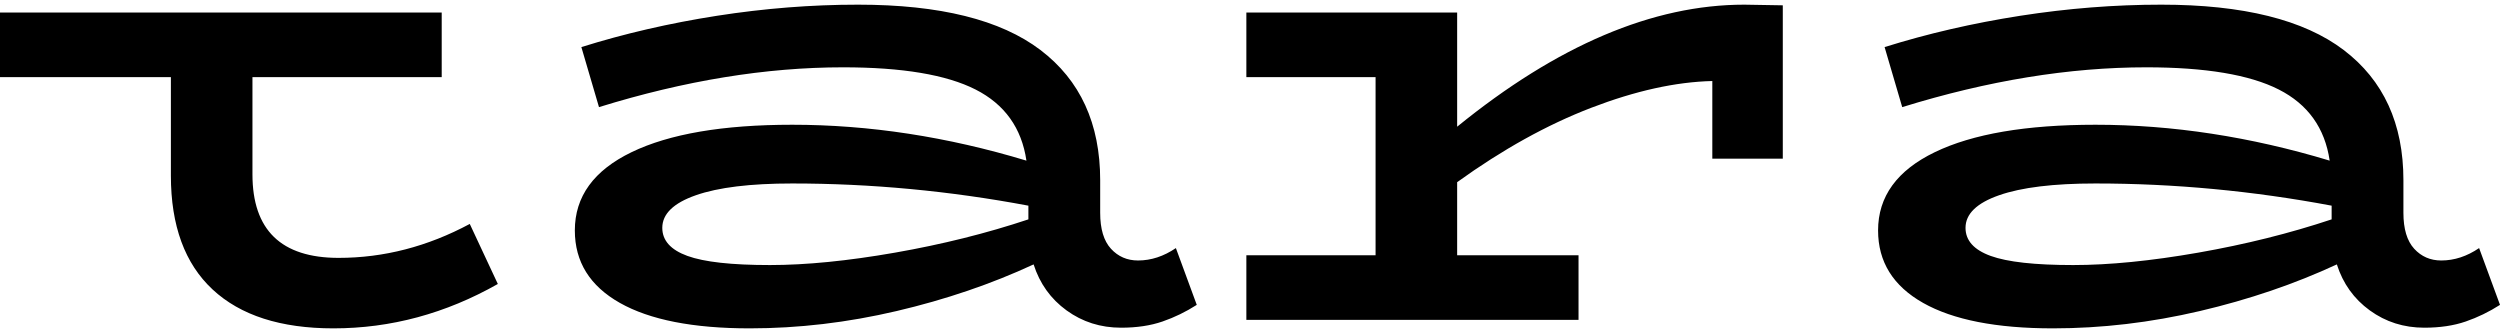
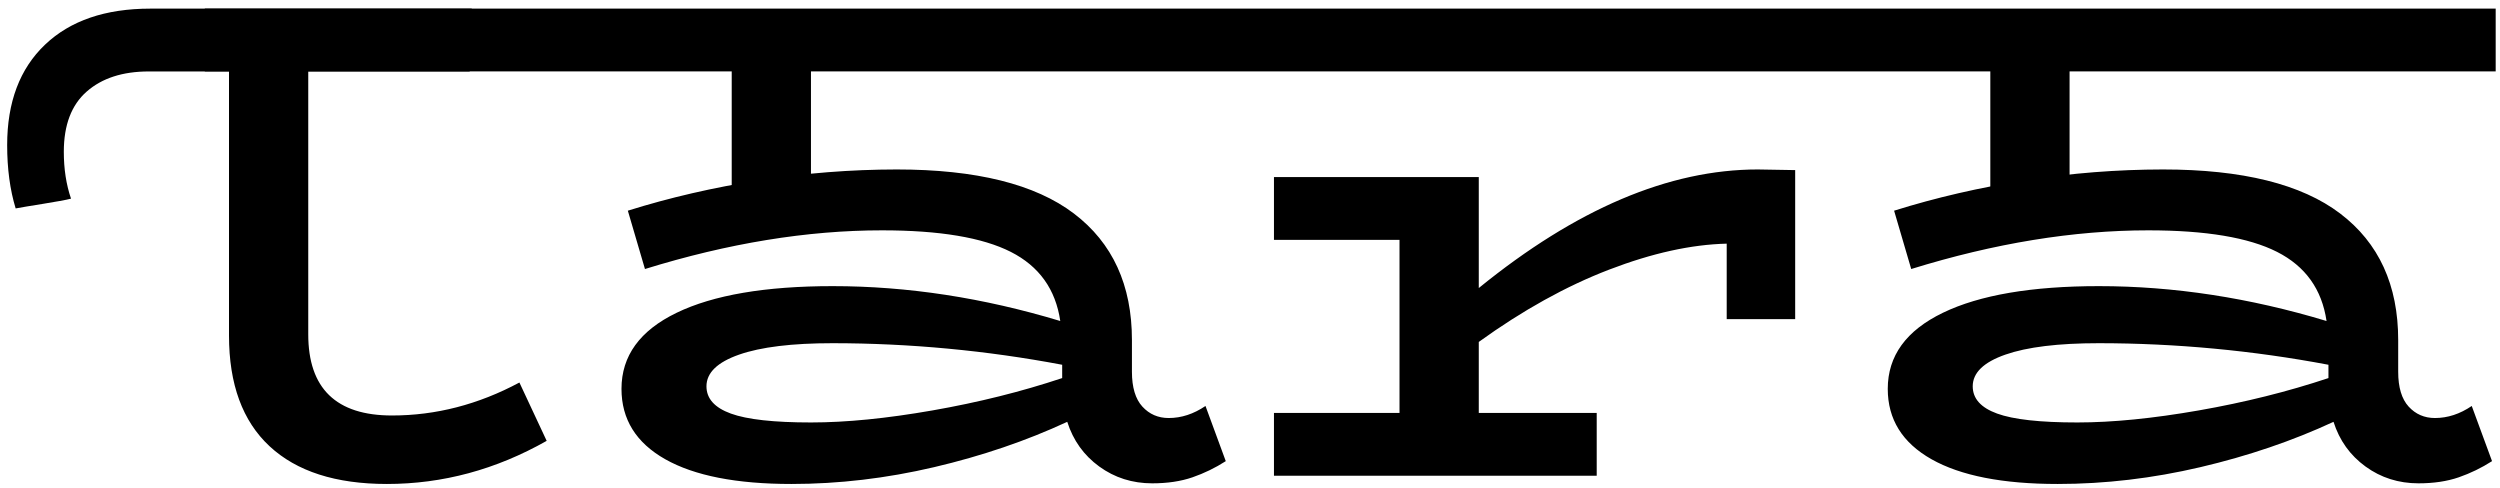
- <svg xmlns="http://www.w3.org/2000/svg" clip-rule="evenodd" fill-rule="evenodd" stroke-linejoin="round" stroke-miterlimit="2" viewBox="0 0 274 36">
-   <path d="m46.563 39.124c-5.722 3.242-11.731 4.864-18.025 4.864-5.769 0-10.18-1.419-13.232-4.256-3.051-2.837-4.577-6.998-4.577-12.481v-10.8h-18.729v-7.081h48.411v7.081h-20.742v10.657c0 6.103 3.147 9.155 9.442 9.155 4.959 0 9.751-1.24 14.376-3.719zm76.602 2.289c-1.192.763-2.443 1.371-3.755 1.824-1.311.453-2.825.679-4.541.679-2.242 0-4.232-.632-5.973-1.895-1.74-1.264-2.944-2.945-3.612-5.043-4.625 2.146-9.632 3.851-15.02 5.114-5.388 1.264-10.752 1.896-16.093 1.896-6.199 0-10.943-.93-14.233-2.79-3.291-1.859-4.936-4.506-4.936-7.939 0-3.719 2.075-6.58 6.223-8.583s10.014-3.004 17.595-3.004c8.44 0 16.999 1.311 25.677 3.934-.524-3.576-2.384-6.175-5.578-7.796-3.195-1.622-8.035-2.432-14.52-2.432-8.44 0-17.357 1.454-26.75 4.363l-1.931-6.58c4.72-1.479 9.679-2.623 14.877-3.434 5.197-.81 10.347-1.216 15.449-1.216 8.965 0 15.628 1.657 19.991 4.971s6.545 8.071 6.545 14.27v3.576c0 1.764.393 3.075 1.18 3.934.787.858 1.776 1.287 2.968 1.287 1.431 0 2.813-.453 4.149-1.359zm-58.578-8.44c0 1.383.918 2.408 2.753 3.075 1.836.668 4.852 1.002 9.048 1.002 3.958 0 8.524-.453 13.697-1.359 5.174-.906 10.049-2.122 14.627-3.648v-1.502c-8.631-1.621-17.261-2.432-25.892-2.432-4.577 0-8.094.429-10.55 1.288-2.455.858-3.683 2.05-3.683 3.576zm122.807-24.39v16.808h-7.724v-8.511c-4.006.095-8.428 1.073-13.268 2.932-4.84 1.86-9.739 4.578-14.698 8.154v8.011h13.303v7.081h-36.406v-7.081h14.162v-19.526h-14.162v-7.081h23.103v12.517c10.967-8.917 21.457-13.376 31.471-13.376zm78.606 32.83c-1.192.763-2.444 1.371-3.755 1.824s-2.825.679-4.542.679c-2.241 0-4.232-.632-5.972-1.895-1.741-1.264-2.945-2.945-3.612-5.043-4.625 2.146-9.632 3.851-15.02 5.114-5.389 1.264-10.753 1.896-16.093 1.896-6.199 0-10.944-.93-14.234-2.79-3.29-1.859-4.935-4.506-4.935-7.939 0-3.719 2.074-6.58 6.223-8.583 4.148-2.003 10.013-3.004 17.595-3.004 8.44 0 16.999 1.311 25.677 3.934-.524-3.576-2.384-6.175-5.579-7.796-3.195-1.622-8.034-2.432-14.519-2.432-8.44 0-17.357 1.454-26.751 4.363l-1.931-6.58c4.721-1.479 9.68-2.623 14.877-3.434 5.198-.81 10.348-1.216 15.45-1.216 8.964 0 15.628 1.657 19.991 4.971s6.544 8.071 6.544 14.27v3.576c0 1.764.394 3.075 1.181 3.934.786.858 1.776 1.287 2.968 1.287 1.43 0 2.813-.453 4.148-1.359zm-58.579-8.44c0 1.383.918 2.408 2.754 3.075 1.836.668 4.852 1.002 9.048 1.002 3.958 0 8.523-.453 13.697-1.359 5.173-.906 10.049-2.122 14.627-3.648v-1.502c-8.631-1.621-17.262-2.432-25.892-2.432-4.578 0-8.094.429-10.55 1.288-2.456.858-3.684 2.05-3.684 3.576z" transform="translate(8 -8)" />
+ <svg xmlns="http://www.w3.org/2000/svg" viewBox="0 0 282 55" fill-rule="evenodd" clip-rule="evenodd" stroke-linejoin="round" stroke-miterlimit="2">
+   <path d="M61.665 49.728c-5.722 3.242-11.731 4.864-18.025 4.864-5.769 0-10.18-1.419-13.232-4.256-3.051-2.837-4.577-6.998-4.577-12.481v-29.8h-2.729V.974h258.411v7.081H34.771v29.657c0 6.103 3.147 9.155 9.442 9.155 4.959 0 9.751-1.24 14.376-3.719l3.076 6.58zm76.602 2.289a17.597 17.597 0 0 1-3.755 1.824c-1.311.453-2.825.679-4.541.679-2.242 0-4.232-.632-5.973-1.895-1.74-1.264-2.944-2.945-3.612-5.043-4.625 2.146-9.632 3.851-15.02 5.114-5.388 1.264-10.752 1.896-16.093 1.896-6.199 0-10.943-.93-14.233-2.79-3.291-1.859-4.936-4.506-4.936-7.939 0-3.719 2.075-6.58 6.223-8.583s10.014-3.004 17.595-3.004c8.44 0 16.999 1.311 25.677 3.934-.524-3.576-2.384-6.175-5.578-7.796-3.195-1.622-8.035-2.432-14.52-2.432-8.44 0-17.357 1.454-26.75 4.363l-1.931-6.58c4.72-1.479 9.679-2.623 14.877-3.434a100.2 100.2 0 0 1 15.449-1.216c8.965 0 15.628 1.657 19.991 4.971 4.363 3.314 6.545 8.071 6.545 14.27v3.576c0 1.764.393 3.075 1.18 3.934.787.858 1.776 1.287 2.968 1.287 1.431 0 2.813-.453 4.149-1.359l2.288 6.223zm-58.578-8.44c0 1.383.918 2.408 2.753 3.075 1.836.668 4.852 1.002 9.048 1.002 3.958 0 8.524-.453 13.697-1.359 5.174-.906 10.049-2.122 14.627-3.648v-1.502a139.985 139.985 0 0 0-25.892-2.432c-4.577 0-8.094.429-10.55 1.288-2.455.858-3.683 2.05-3.683 3.576zm122.807-24.39v16.808h-7.724v-8.511c-4.006.095-8.428 1.073-13.268 2.932-4.84 1.86-9.739 4.578-14.698 8.154v8.011h13.303v7.081h-36.406v-7.081h14.162V27.055h-14.162v-7.081h23.103v12.517c10.967-8.917 21.457-13.376 31.471-13.376l4.219.072zm78.606 32.83a17.62 17.62 0 0 1-3.755 1.824c-1.311.453-2.825.679-4.542.679-2.241 0-4.232-.632-5.972-1.895-1.741-1.264-2.945-2.945-3.612-5.043-4.625 2.146-9.632 3.851-15.02 5.114-5.389 1.264-10.753 1.896-16.093 1.896-6.199 0-10.944-.93-14.234-2.79-3.29-1.859-4.935-4.506-4.935-7.939 0-3.719 2.074-6.58 6.223-8.583 4.148-2.003 10.013-3.004 17.595-3.004 8.44 0 16.999 1.311 25.677 3.934-.524-3.576-2.384-6.175-5.579-7.796-3.195-1.622-8.034-2.432-14.519-2.432-8.44 0-17.357 1.454-26.751 4.363l-1.931-6.58c4.721-1.479 9.68-2.623 14.877-3.434a100.223 100.223 0 0 1 15.45-1.216c8.964 0 15.628 1.657 19.991 4.971 4.363 3.314 6.544 8.071 6.544 14.27v3.576c0 1.764.394 3.075 1.181 3.934.786.858 1.776 1.287 2.968 1.287 1.43 0 2.813-.453 4.148-1.359l2.289 6.223zm-58.579-8.44c0 1.383.918 2.408 2.754 3.075 1.836.668 4.852 1.002 9.048 1.002 3.958 0 8.523-.453 13.697-1.359 5.173-.906 10.049-2.122 14.627-3.648v-1.502a139.993 139.993 0 0 0-25.892-2.432c-4.578 0-8.094.429-10.55 1.288-2.456.858-3.684 2.05-3.684 3.576z" />
+   <path d="M52.978 8.06L53.21.973H16.956C11.883.973 7.924 2.33 5.078 5.04 2.23 7.75.808 11.526.808 16.366c0 2.672.32 5.054.959 7.145.957-.2 5.217-.817 6.244-1.104-.542-1.588-.813-3.35-.813-5.286 0-3.02.861-5.286 2.585-6.796 1.723-1.51 4.056-2.265 6.999-2.265h36.196z" fill-rule="nonzero" />
+   <path d="M91.477 24.063l-8.94.087V6.054h8.94v18.009z" />
+   <path d="M233.448 24.063l-8.94.087V6.054h8.94v18.009z" />
</svg>
